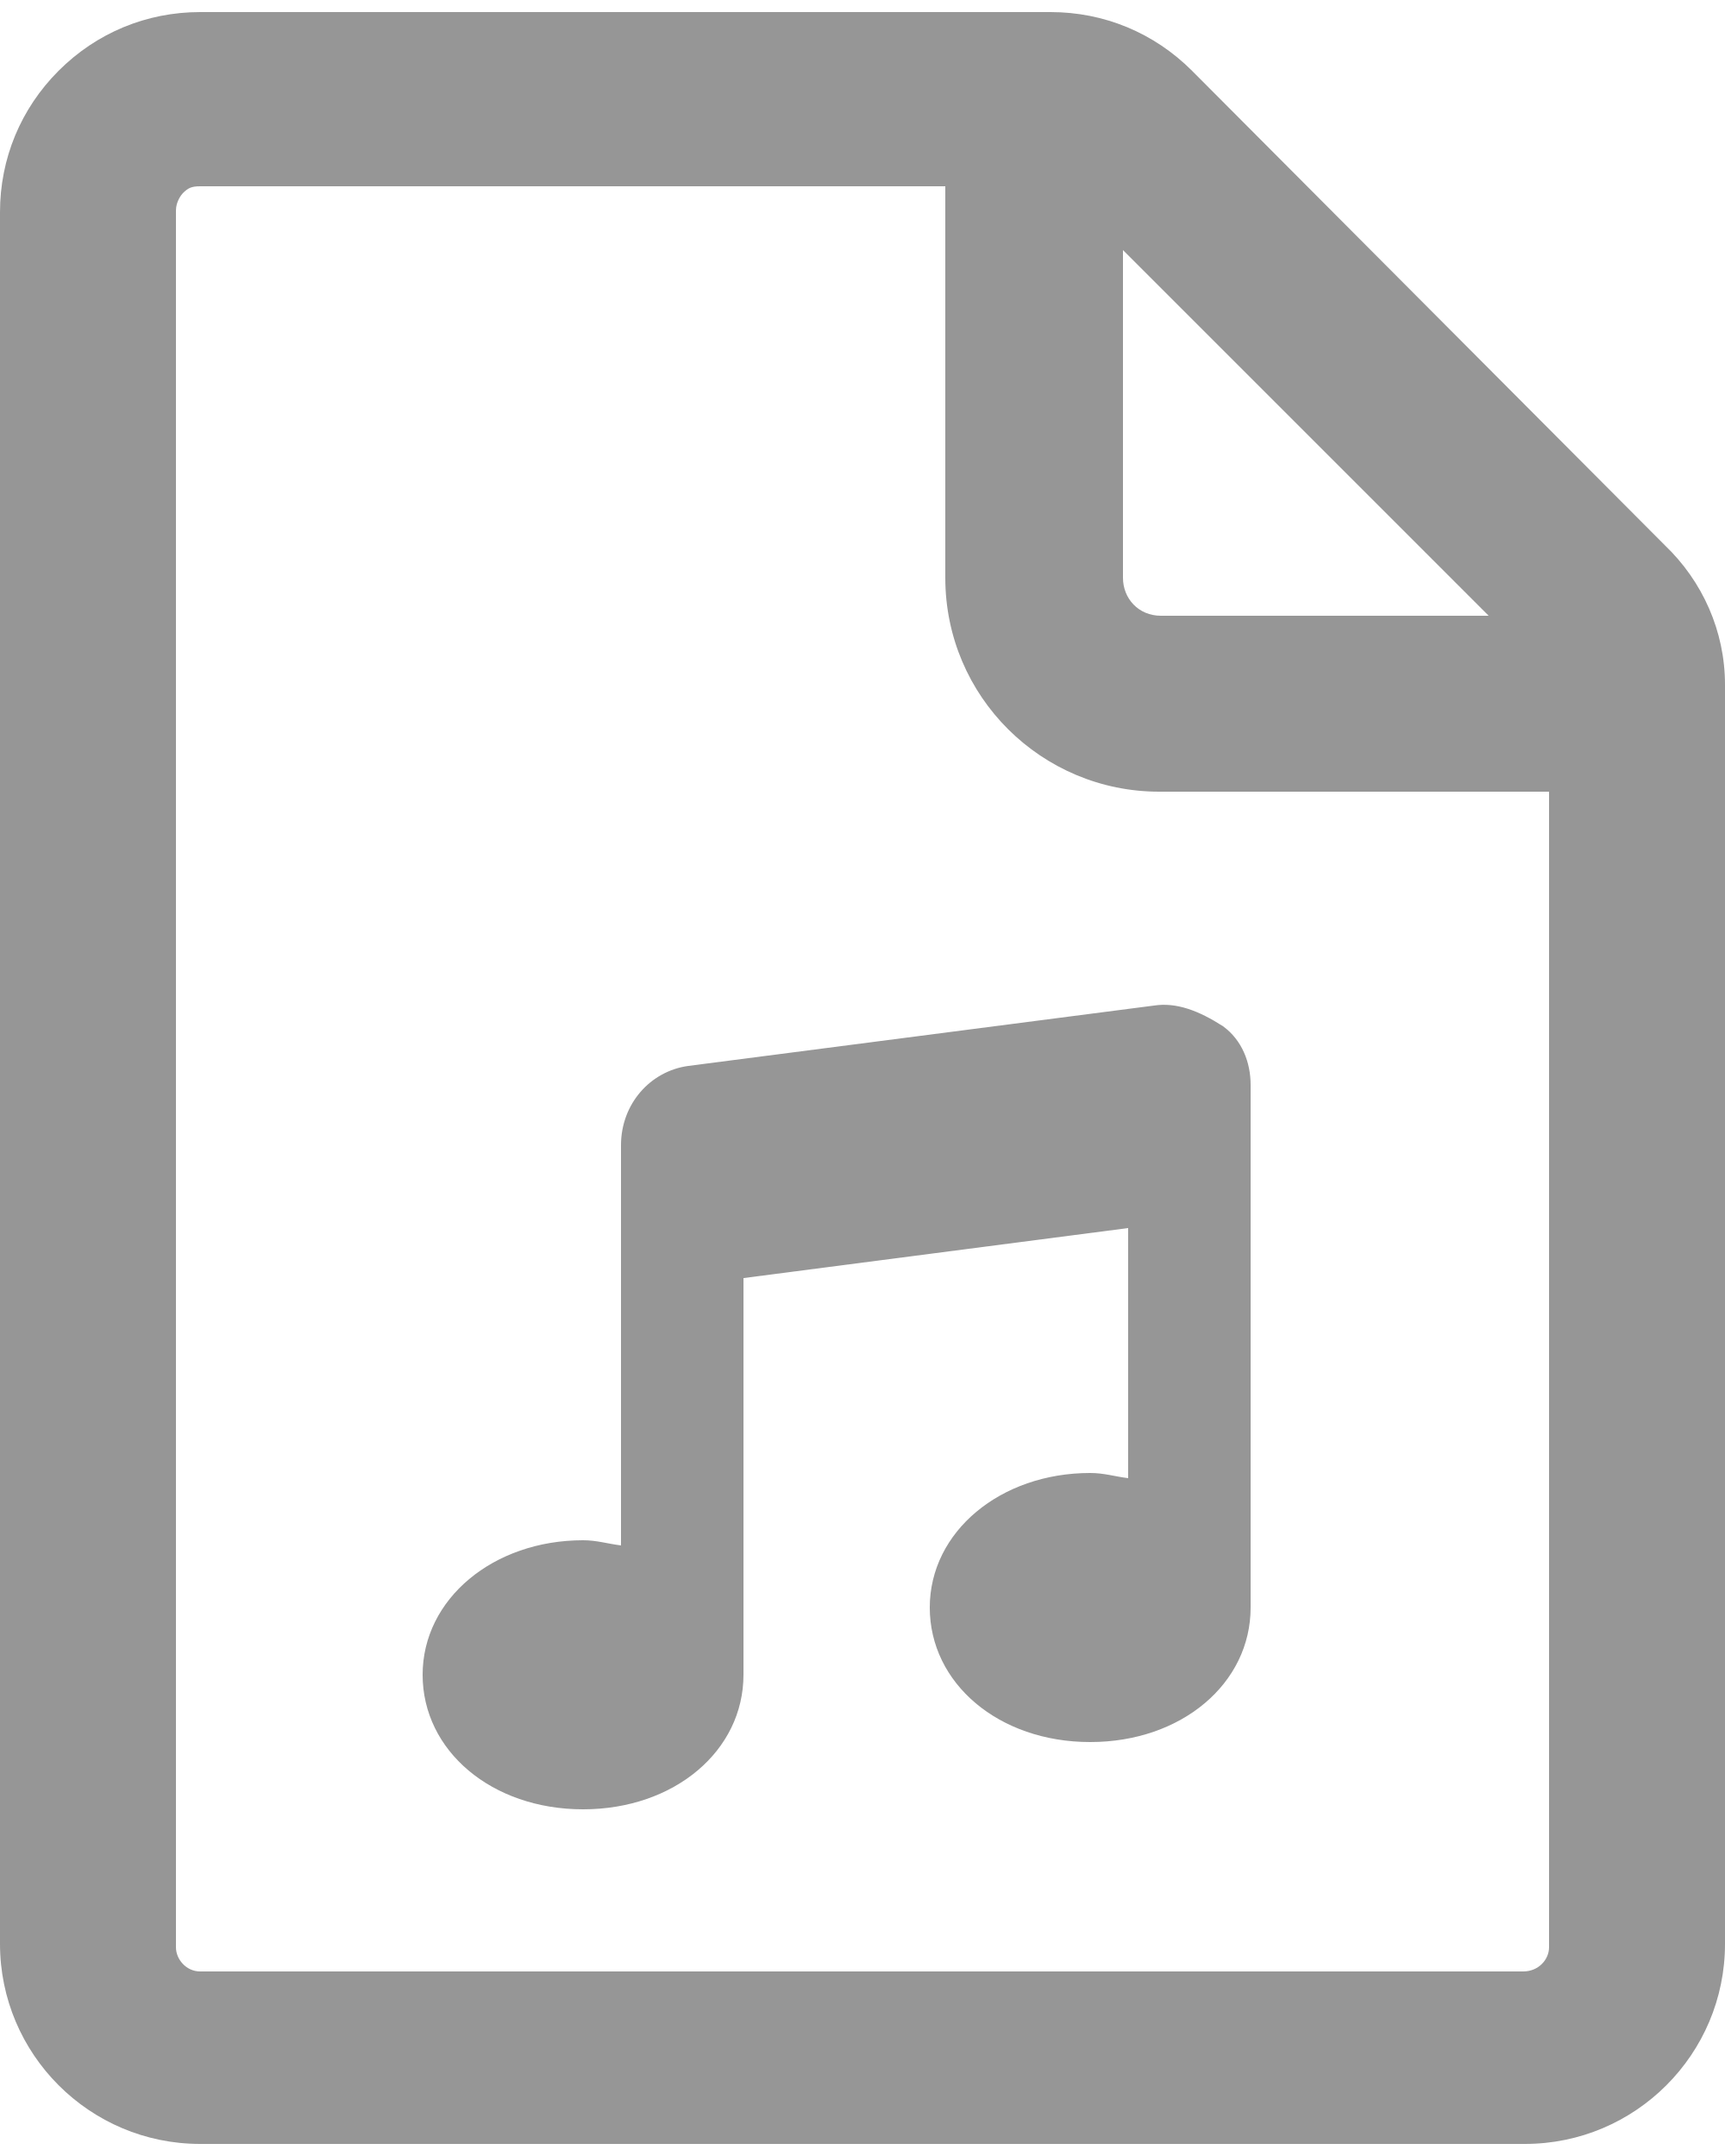
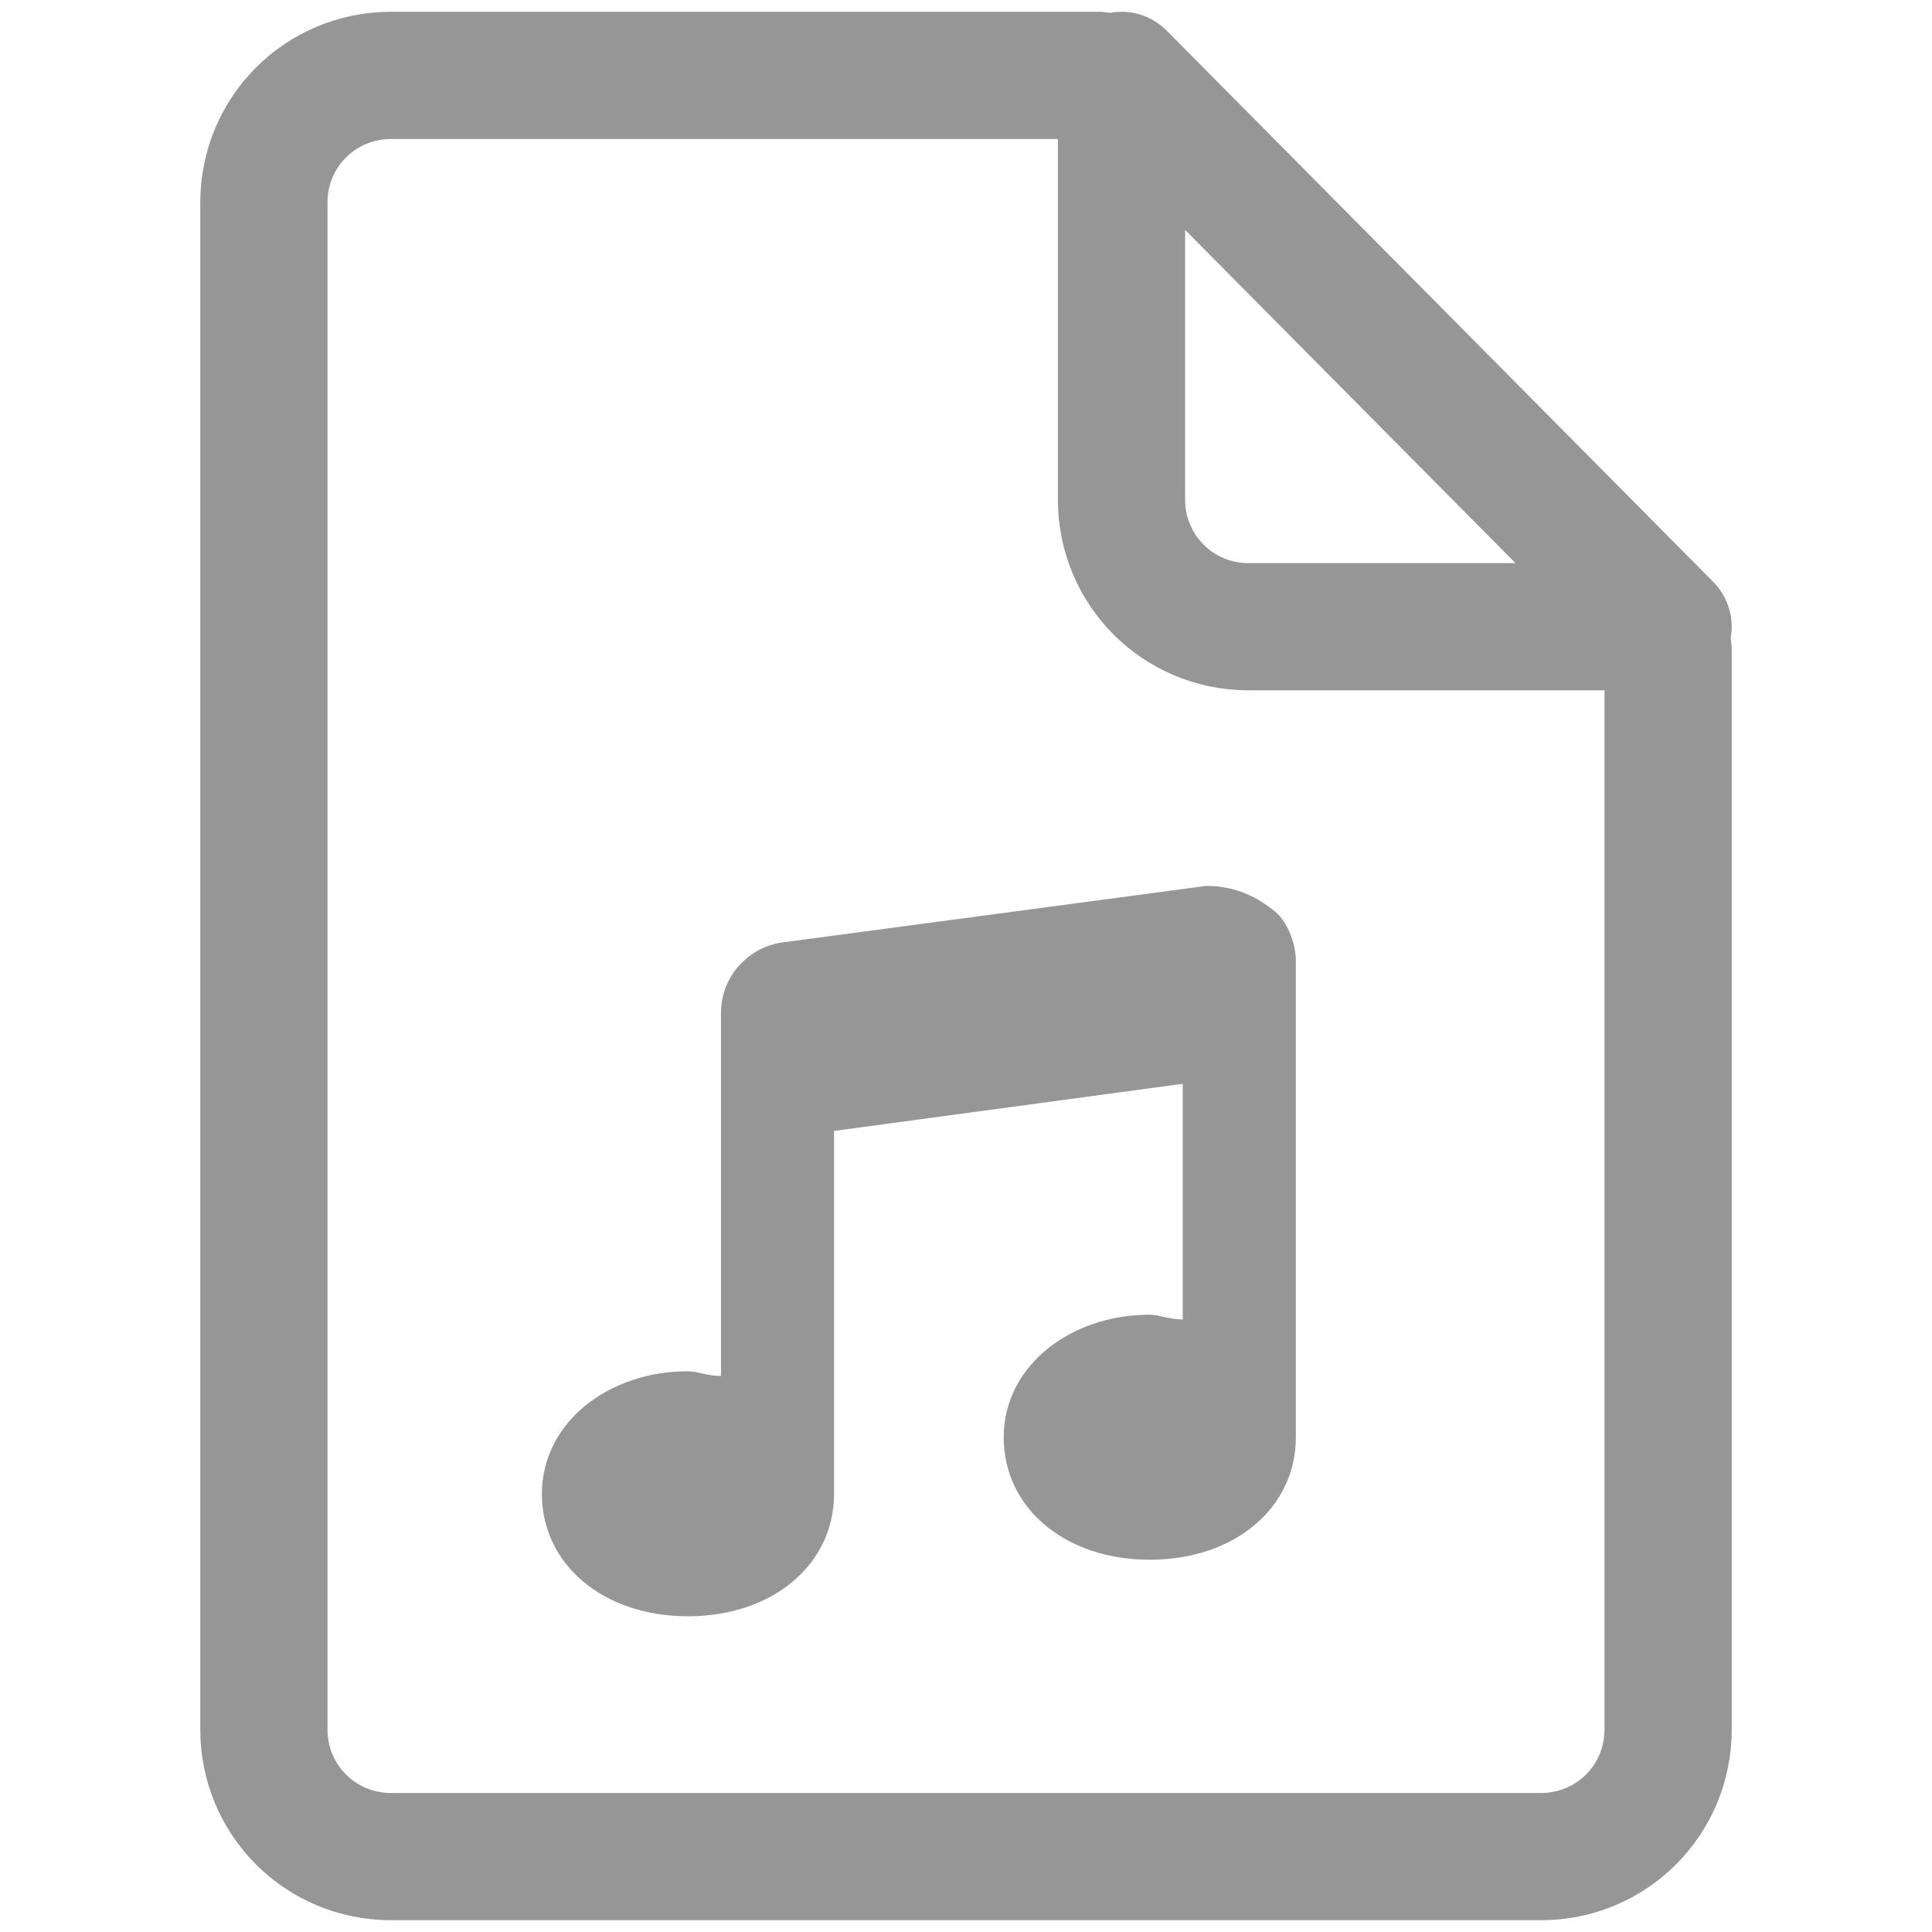
- <svg xmlns="http://www.w3.org/2000/svg" version="1.1" id="Layer_1" x="0px" y="0px" viewBox="0 0 100 125" style="enable-background:new 0 0 100 125;" xml:space="preserve">
+ <svg xmlns="http://www.w3.org/2000/svg" version="1.1" id="Layer_1" x="0px" y="0px" viewBox="0 0 41 41" style="enable-background:new 0 0 41 41;" xml:space="preserve">
  <style type="text/css">
- 	.st0{fill:#969696;}
+ 	.st0{fill:none;stroke:#969696;stroke-width:2.7;stroke-linecap:round;stroke-linejoin:round;stroke-miterlimit:10;}
+ 	.st1{fill:#969696;}
</style>
-   <g id="Layer_2_1_">
- </g>
-   <g id="Layer_1_1_">
-     <g>
-       <path class="st0" d="M66.9,58.3l-27,3.5c-2.2,0.3-3.9,2.2-3.9,4.6v23.2c-0.8-0.1-1.4-0.3-2.2-0.3c-5.2,0-9.3,3.4-9.3,7.8    s4,7.8,9.3,7.8s9.3-3.4,9.3-7.8V74.1l22.3-2.9v14.5c-0.8-0.1-1.4-0.3-2.2-0.3c-5.2,0-9.3,3.4-9.3,7.8c0,4.4,4,7.8,9.3,7.8    s9.3-3.4,9.3-7.8V62.9c0-1.3-0.5-2.6-1.6-3.4C69.5,58.6,68.2,58.1,66.9,58.3z" />
-       <path class="st0" d="M96.5,31.6L69.1,4.1c-2.2-2.2-5.1-3.4-8.2-3.4H11.6l0,0c-3.1,0-6,1.2-8.2,3.4S0,9.2,0,12.3v100.4    c0,6.4,5.2,11.6,11.6,11.6h76.8c6.4,0,11.6-5.2,11.6-11.6v-73C100,36.6,98.7,33.7,96.5,31.6z M64.9,14.3l21.4,21.4h-19    c-1.3,0-2.2-1-2.2-2.2V14.3H64.9z M88.3,114.3H11.6c-0.8,0-1.4-0.7-1.4-1.4V12.2c0-0.5,0.3-0.9,0.4-1c0.3-0.3,0.5-0.4,1-0.4h43.2    v22.7c0,6.9,5.6,12.4,12.4,12.4h22.6v67C89.8,113.6,89.2,114.3,88.3,114.3z" />
-     </g>
-   </g>
+   <path class="st0" d="M23.8,10.6v-9l11.6,11.7h-8.9C25,13.3,23.8,12.1,23.8,10.6z" />
+   <path class="st1" d="M25.6,18.8l-9,1.2c-0.7,0.1-1.3,0.7-1.3,1.5v7.7c-0.3,0-0.5-0.1-0.7-0.1c-1.7,0-3.1,1.1-3.1,2.6  c0,1.5,1.3,2.6,3.1,2.6s3.1-1.1,3.1-2.6v-7.7l7.4-1V28c-0.3,0-0.5-0.1-0.7-0.1c-1.7,0-3.1,1.1-3.1,2.6s1.3,2.6,3.1,2.6  s3.1-1.1,3.1-2.6V20.4c0-0.4-0.2-0.9-0.5-1.1C26.5,18.9,26,18.8,25.6,18.8z" />
+   <path class="st0" d="M35.4,13.8v22.9c0,1.5-1.2,2.7-2.7,2.7H8.3c-1.5,0-2.7-1.2-2.7-2.7V4.3c0-1.5,1.2-2.7,2.7-2.7h15" />
</svg>
